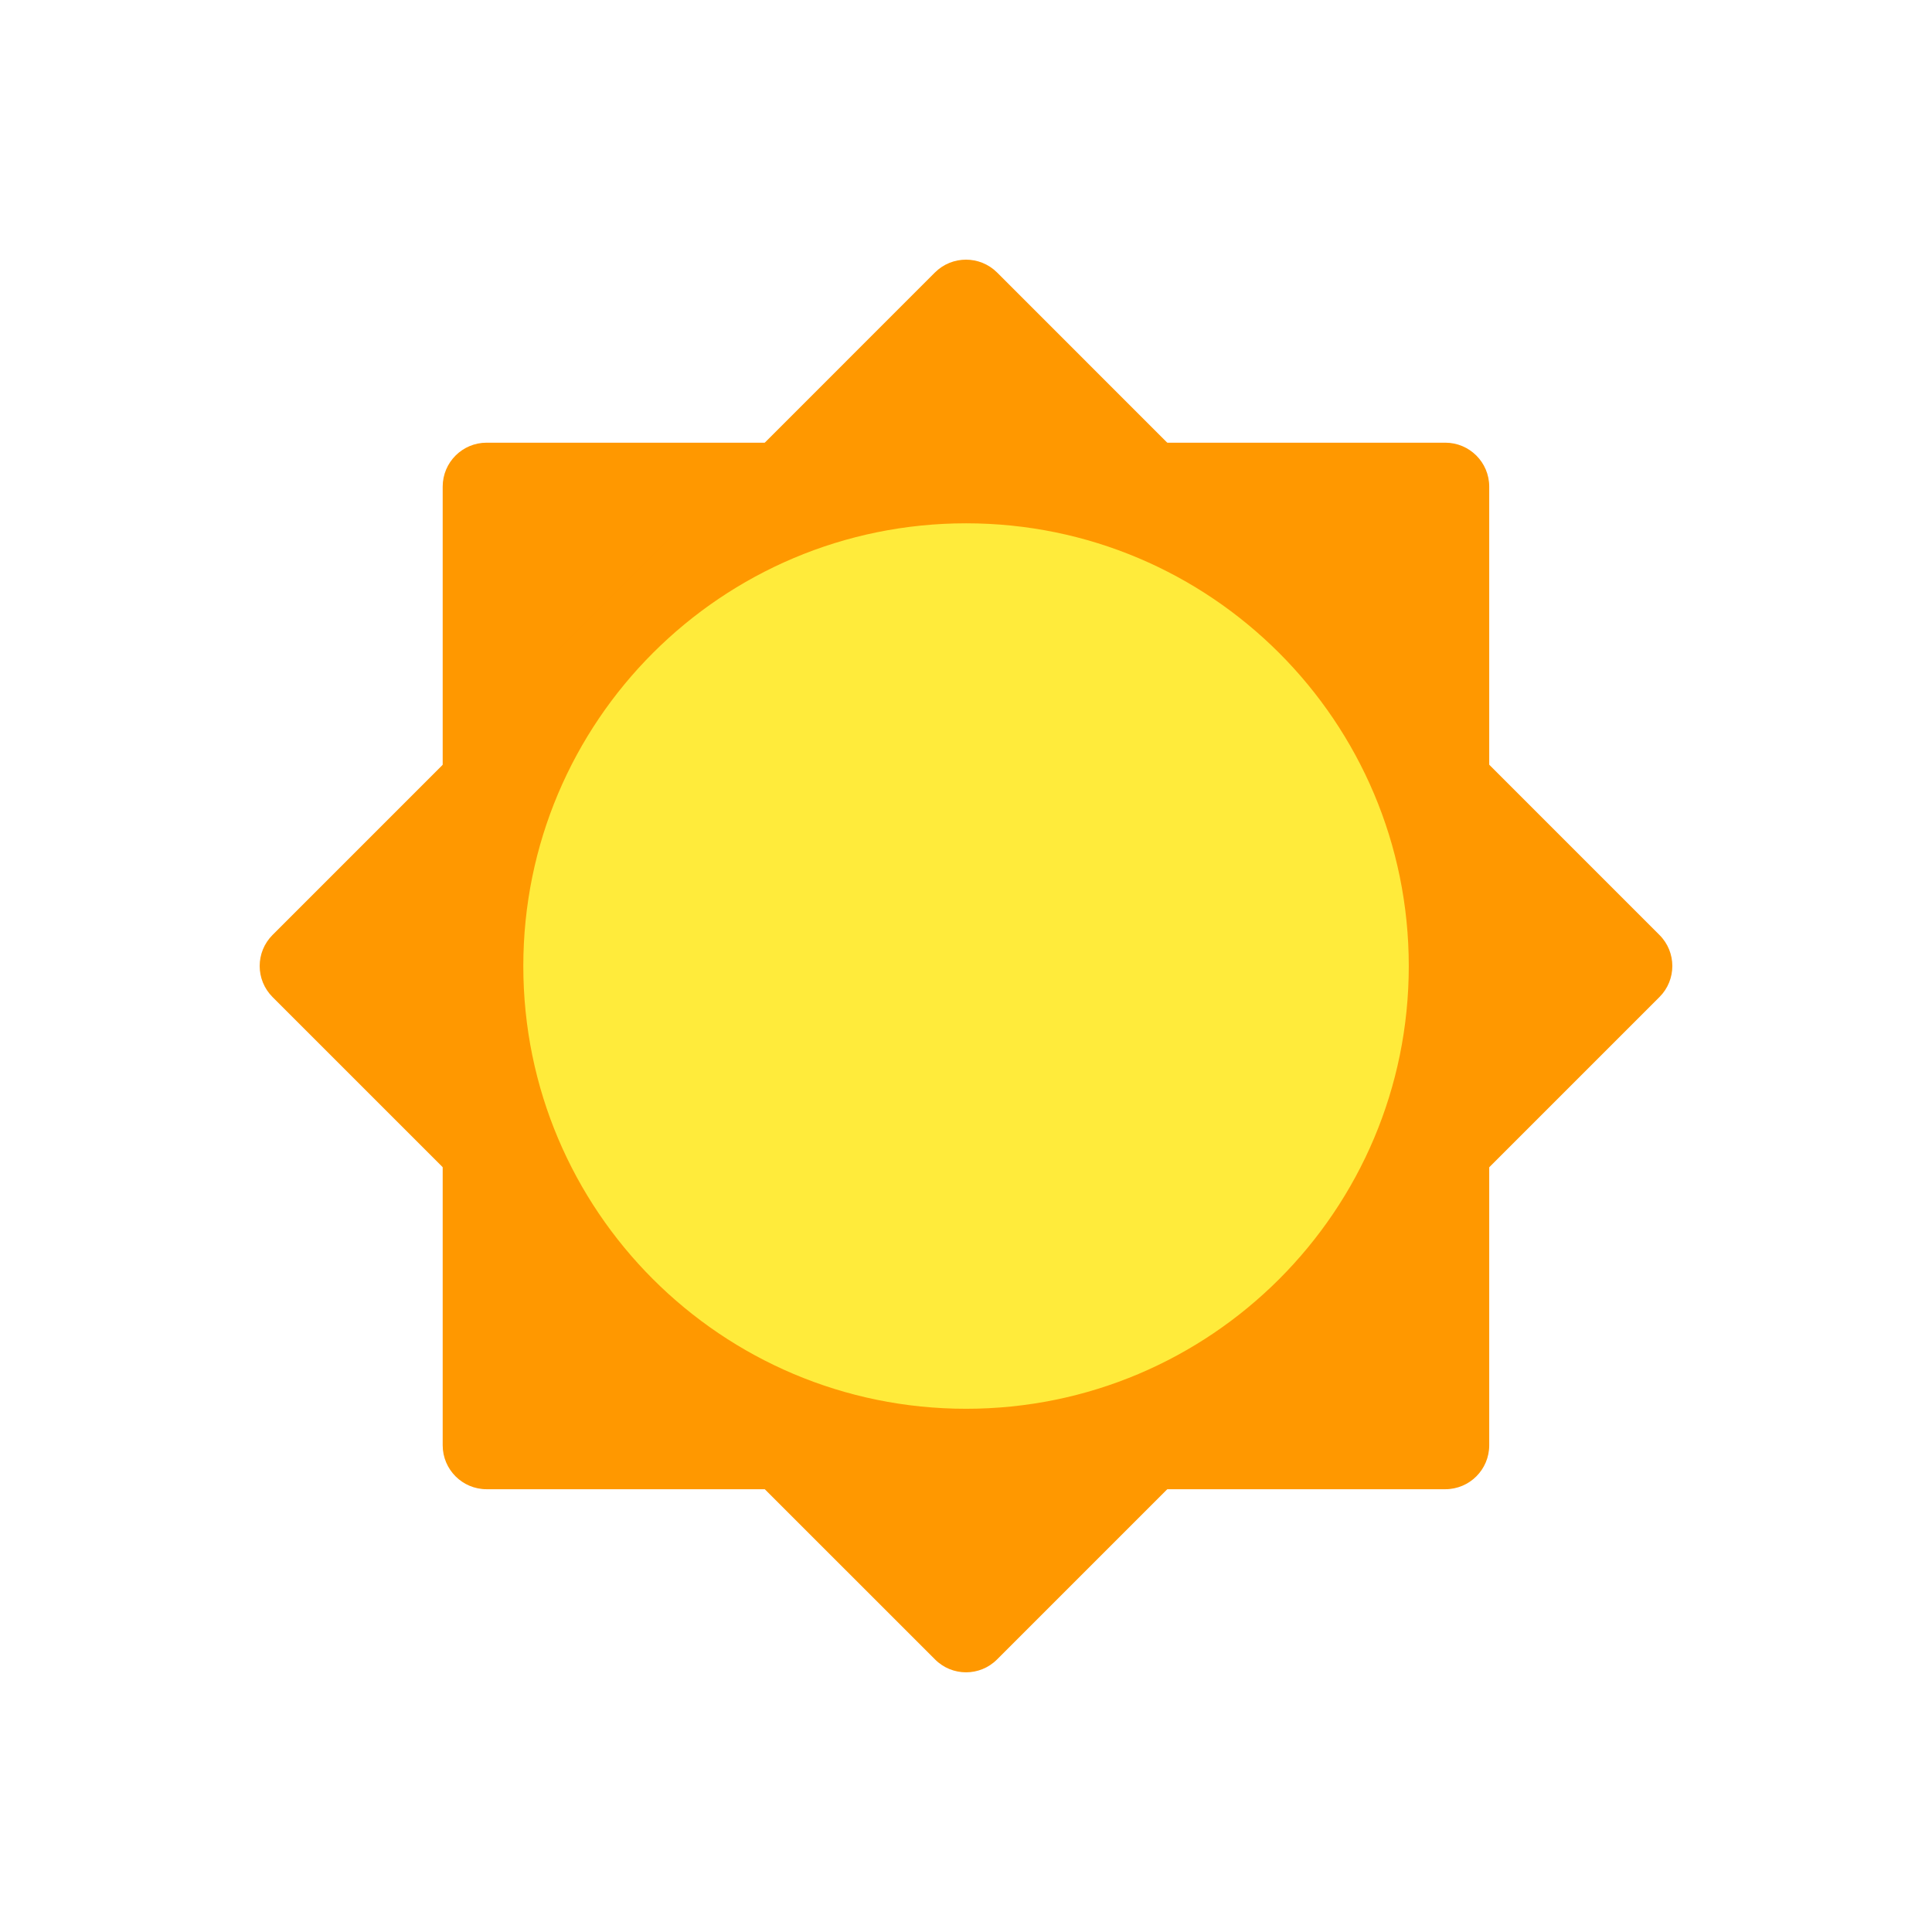
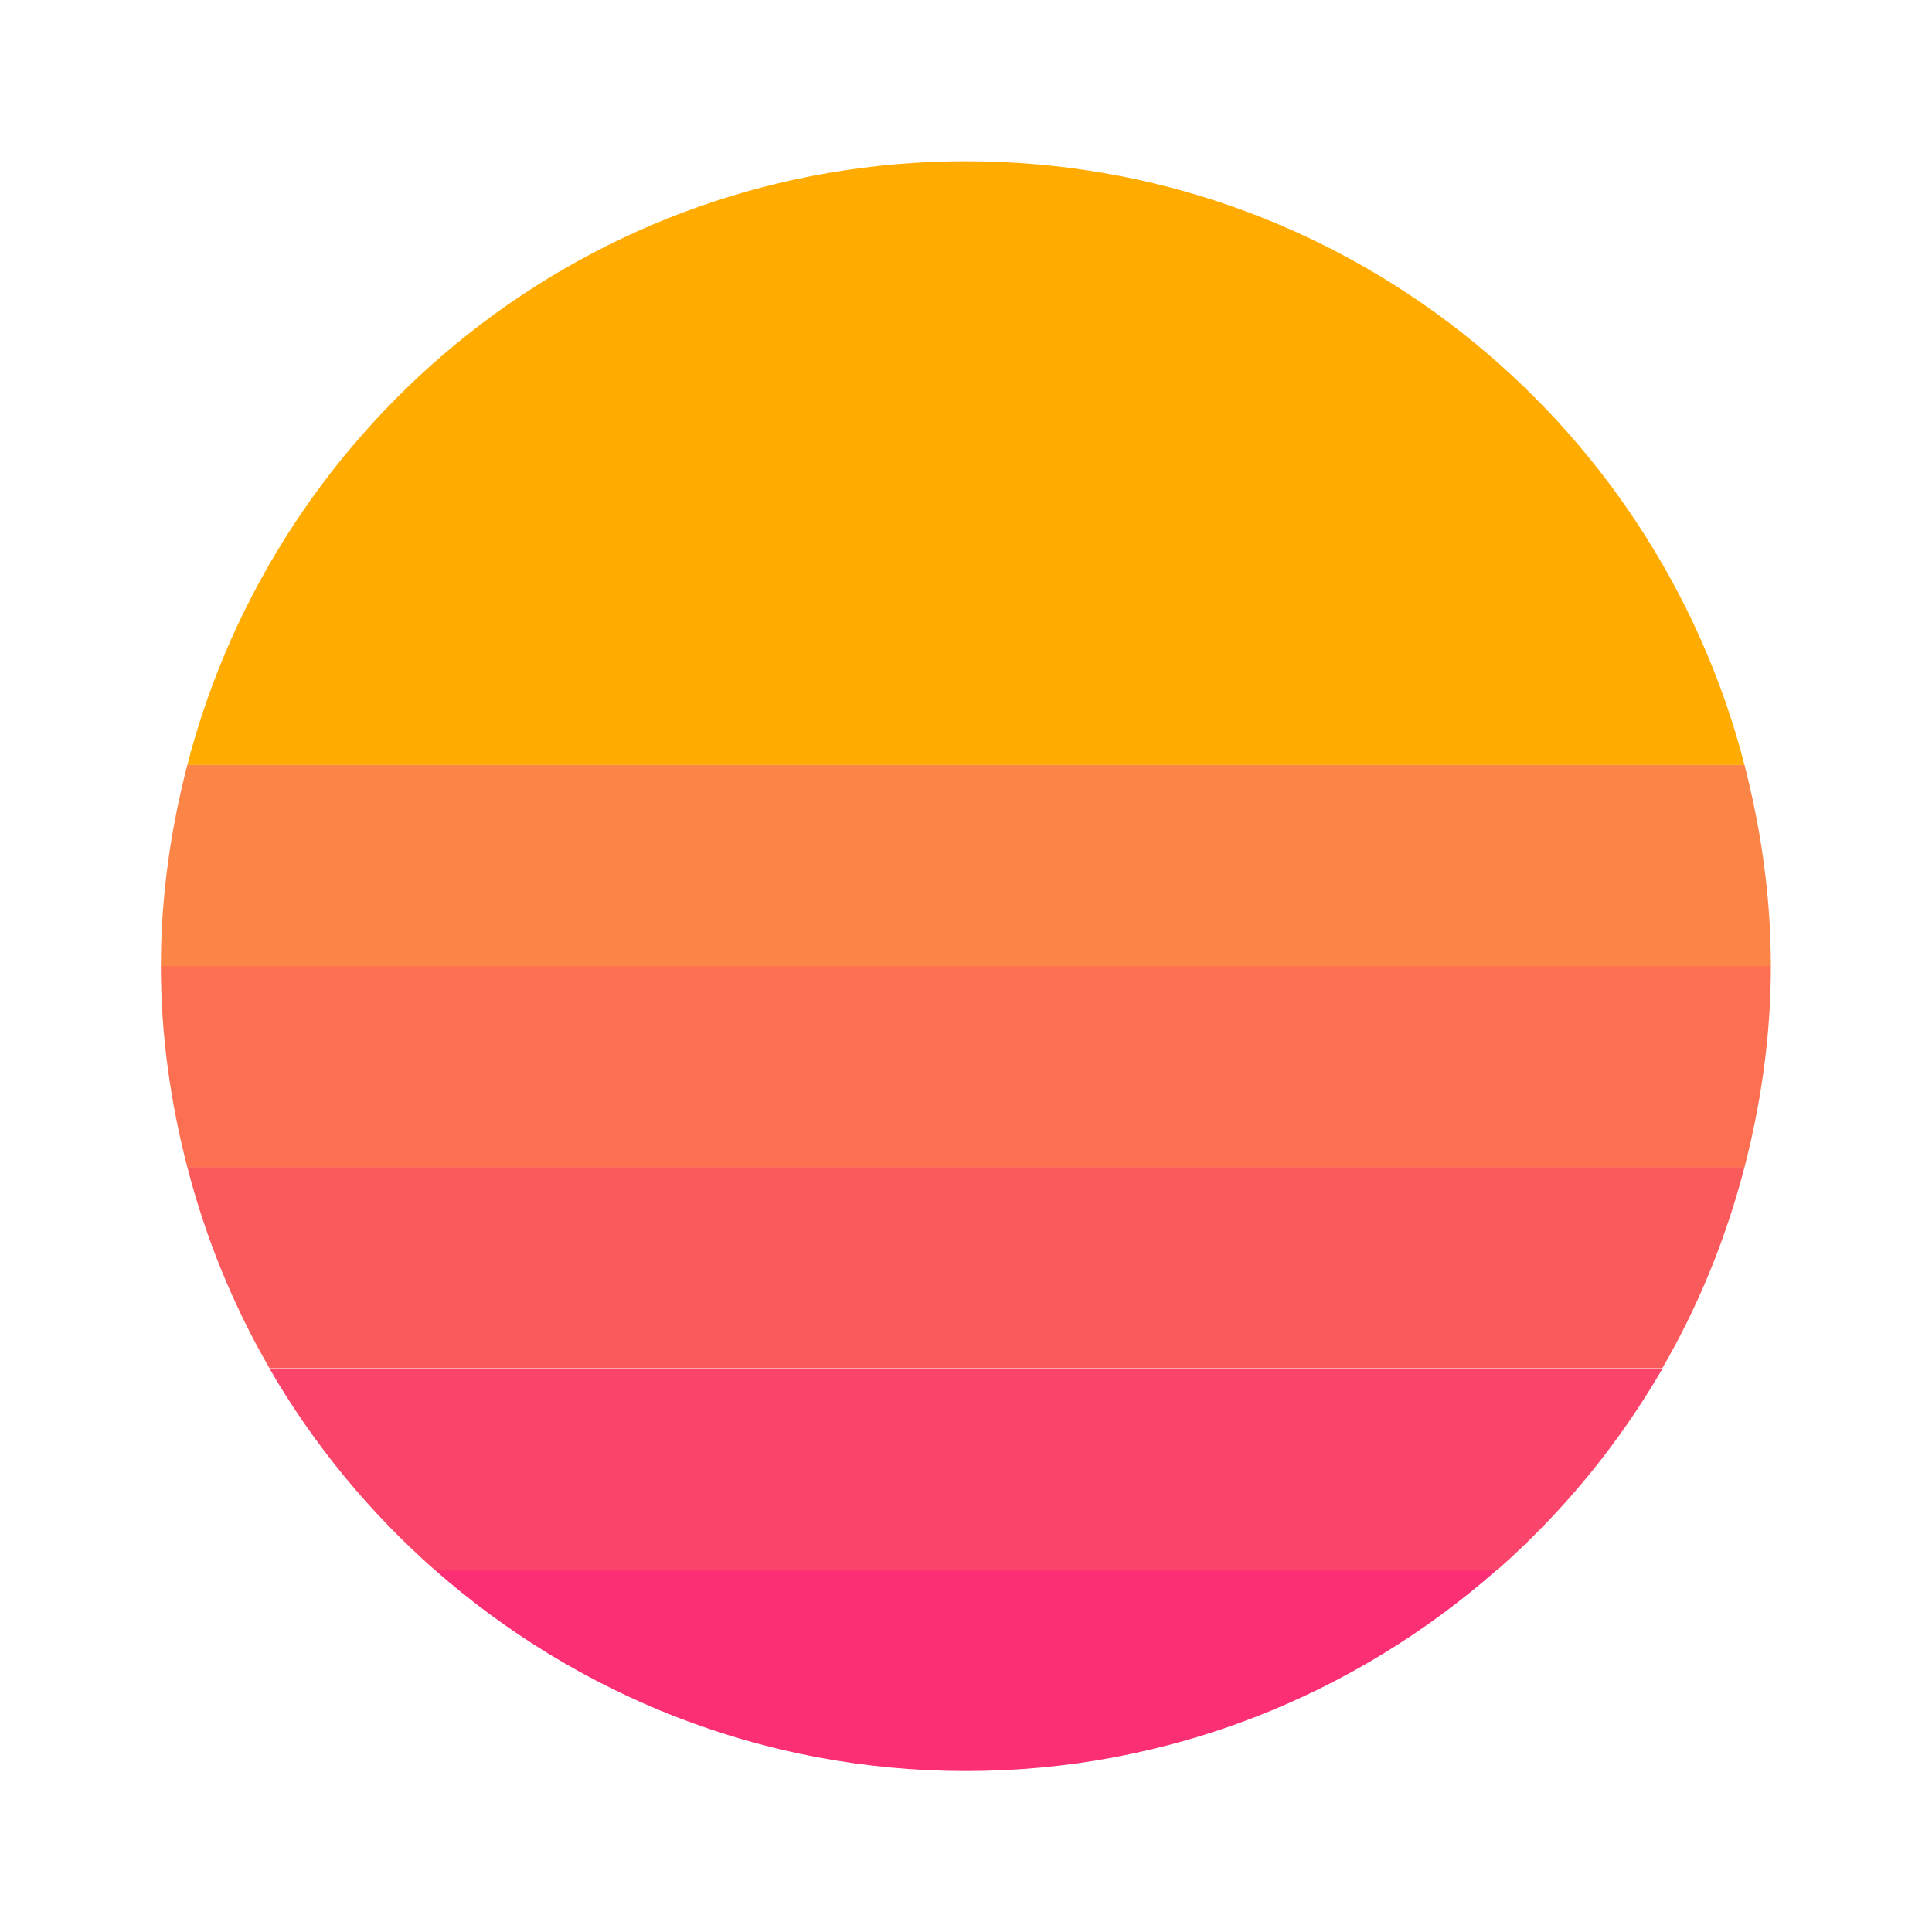
<svg xmlns="http://www.w3.org/2000/svg" width="22" height="22" viewBox="0 0 22 22" fill="none">
-   <path d="M5.041 5.541C5.041 5.265 5.265 5.041 5.541 5.041H16.458C16.734 5.041 16.958 5.265 16.958 5.541V16.458C16.958 16.734 16.734 16.958 16.458 16.958H5.541C5.265 16.958 5.041 16.734 5.041 16.458V5.541Z" fill="#FF9800" />
-   <path d="M3.104 11.354C2.908 11.158 2.908 10.842 3.104 10.646L10.646 3.103C10.842 2.908 11.158 2.908 11.354 3.103L18.896 10.646C19.092 10.841 19.092 11.158 18.897 11.353L11.354 18.896C11.159 19.092 10.842 19.092 10.647 18.896L3.104 11.354Z" fill="#FF9800" />
-   <path d="M5.959 11.001C5.959 13.786 8.215 16.042 11.001 16.042C13.786 16.042 16.042 13.786 16.042 11.001C16.042 8.215 13.786 5.959 11.001 5.959C8.215 5.959 5.959 8.215 5.959 11.001Z" fill="#FFEB3B" />
+   <path d="M10.999 1.836C6.729 1.836 3.152 4.76 2.133 8.711H19.865C18.846 4.76 15.269 1.836 10.999 1.836Z" fill="#FFAB00" />
+   <path d="M4.951 17.878H17.049C17.794 17.222 18.43 16.449 18.93 15.586H3.07C3.57 16.449 4.207 17.222 4.951 17.878Z" fill="#FB4469" />
+   <path d="M3.069 15.581H18.929C19.34 14.871 19.655 14.102 19.865 13.289H2.133C2.342 14.102 2.658 14.871 3.069 15.581Z" fill="#FB5A5C" />
+   <path d="M2.133 13.292H19.865C20.054 12.558 20.165 11.793 20.165 11H1.832C1.832 11.793 1.943 12.558 2.133 13.292Z" fill="#FC6F50" />
+   <path d="M20.165 11.003C20.165 10.21 20.054 9.445 19.865 8.711H2.133C1.943 9.445 1.832 10.21 1.832 11.003H20.165Z" fill="#FB8447" />
+   <path d="M4.949 17.875C6.564 19.297 8.677 20.167 10.998 20.167C13.319 20.167 15.433 19.297 17.047 17.875H4.949Z" fill="#FC2F75" />
</svg>
